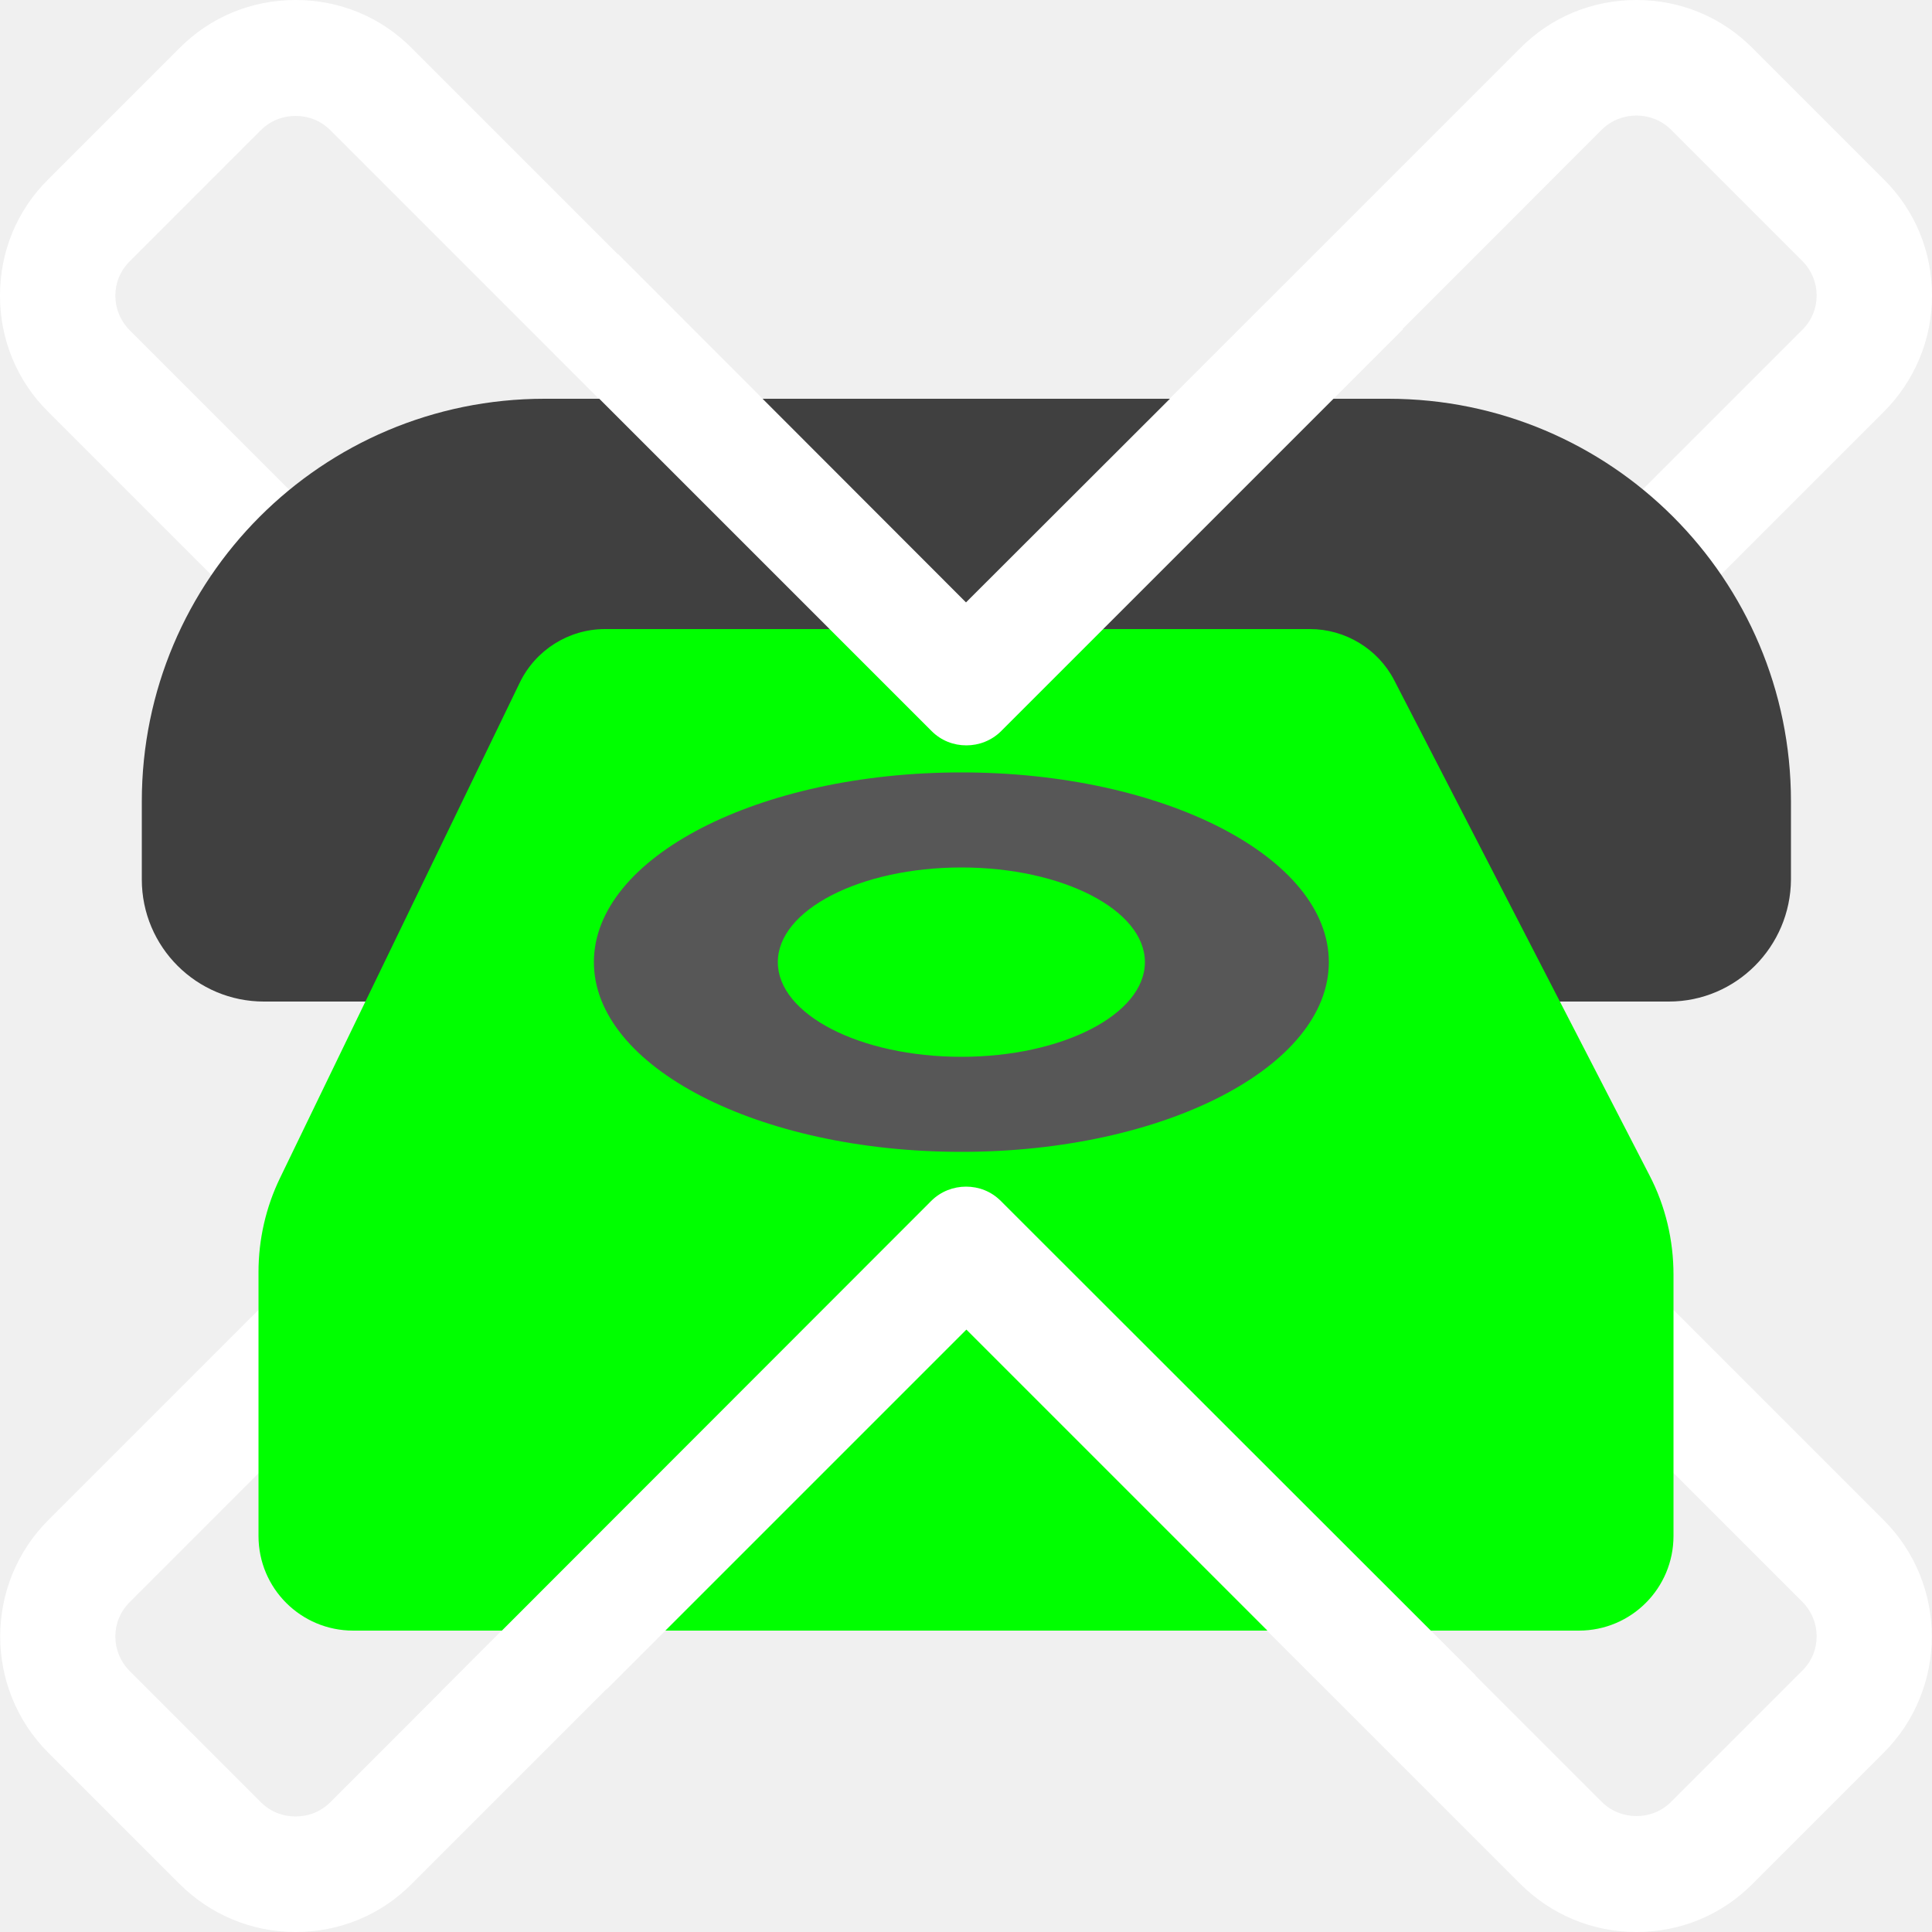
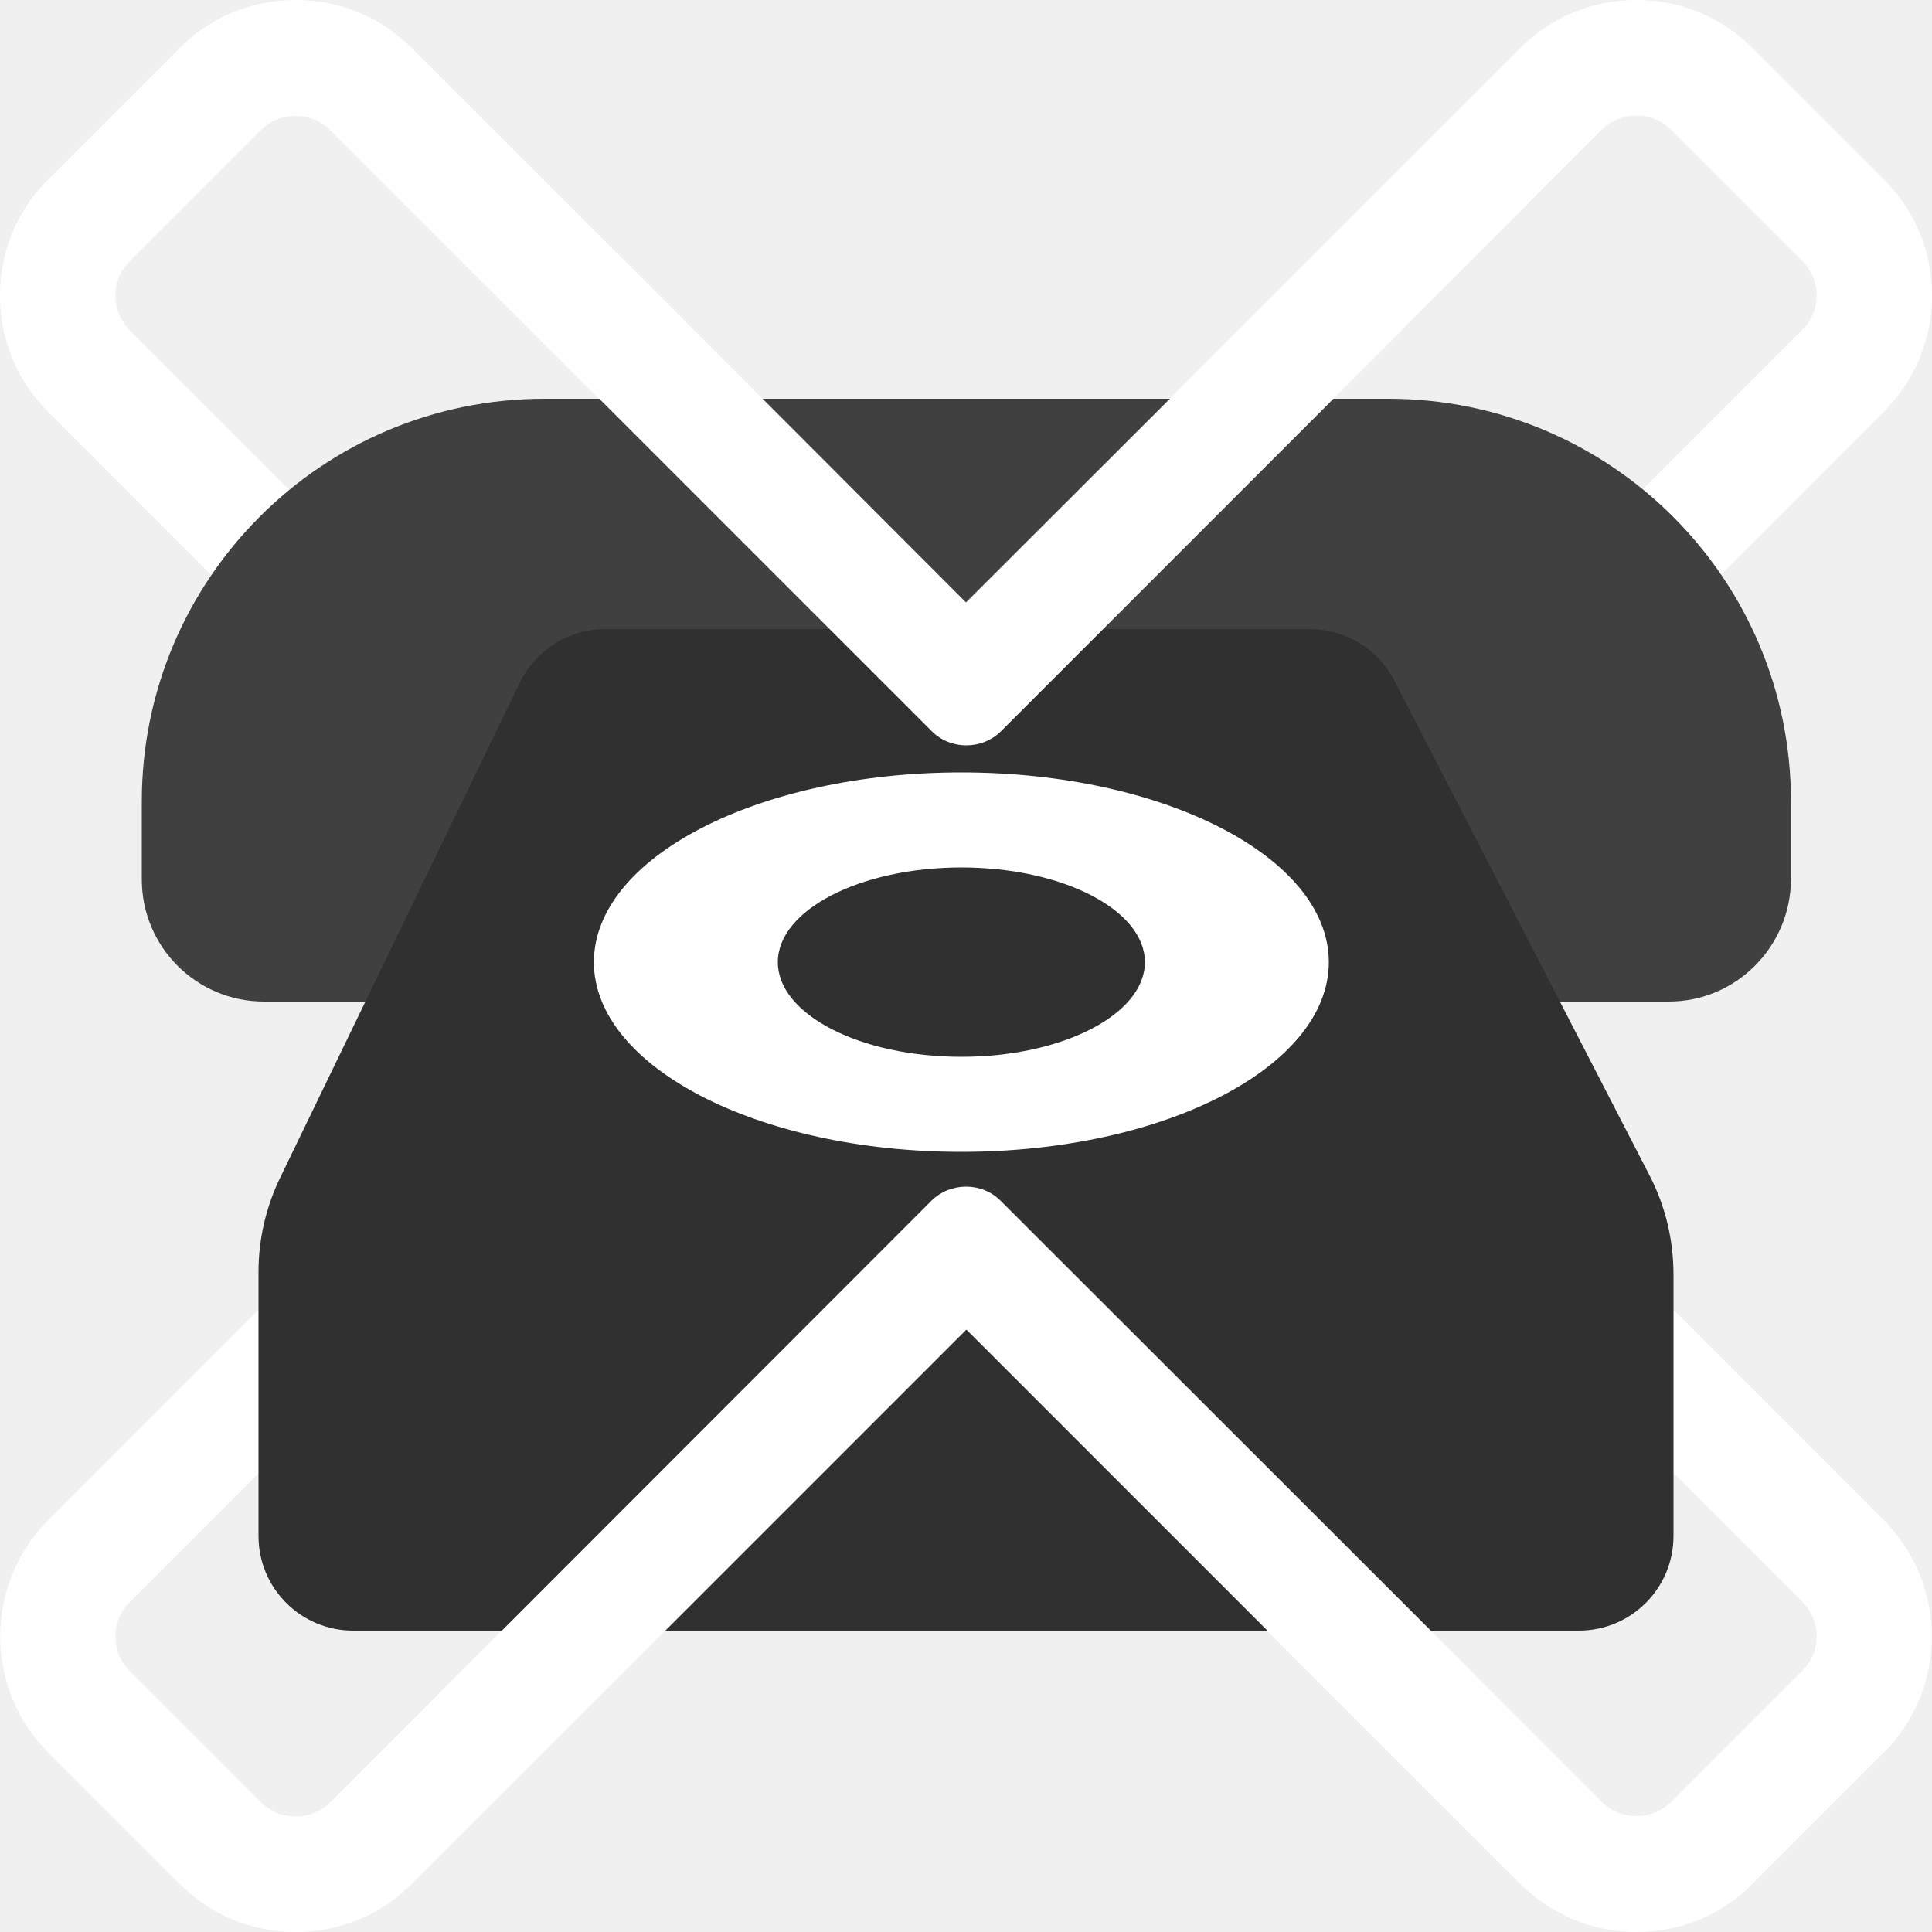
<svg xmlns="http://www.w3.org/2000/svg" version="1.1" id="Layer_1" x="0px" y="0px" viewBox="0 0 500 500" style="enable-background:new 0 0 500 500;" xml:space="preserve">
  <style type="text/css">
	.st0{fill:#FFFFFF;}
	.st1{fill:#404040;}
- 	.st2{fill:#00FF00;}
- 	.st3{fill:#575757;}
+ 	.st2{fill:#303030;}
+ 	.st3{fill:#FFFFFF;}
</style>
  <g>
    <path class="st0" d="M423.5,29.9c3.2,0,6.5,1.2,9,3.7l33.9,33.9c5,5,5,13,0,17.9L310.8,241c-5,5-5,13,0,17.9l155.6,155.6   c5,5,5,13,0,17.9l-33.9,33.9c-2.5,2.5-5.7,3.7-9,3.7c-3.2,0-6.5-1.2-9-3.7L259,310.8c-2.5-2.5-5.7-3.7-9-3.7c-3.2,0-6.5,1.2-9,3.7   L85.5,466.4c-2.5,2.5-5.7,3.7-9,3.7s-6.5-1.2-9-3.7l-33.9-33.9c-5-5-5-13,0-17.9L189.2,259c5-5,5-13,0-17.9L33.6,85.5   c-5-5-5-13,0-17.9l33.9-33.9c2.5-2.5,5.7-3.7,9-3.7s6.5,1.2,9,3.7L241,189.2c2.5,2.5,5.7,3.7,9,3.7c3.2,0,6.5-1.2,9-3.7L414.5,33.6   C417,31.1,420.3,29.9,423.5,29.9 M423.5,0c-11.4,0-22.1,4.4-30.1,12.5L250,155.9L106.6,12.5C98.6,4.4,87.9,0,76.5,0   C65.1,0,54.4,4.4,46.4,12.5L12.5,46.4C4.4,54.4,0,65.1,0,76.5c0,11.4,4.4,22.1,12.5,30.1L155.9,250L12.5,393.4   c-16.6,16.6-16.6,43.6,0,60.2l33.9,33.9c8,8,18.7,12.5,30.1,12.5s22.1-4.4,30.1-12.5L250,344.1l143.4,143.4   c8,8,18.7,12.5,30.1,12.5c11.4,0,22.1-4.4,30.1-12.5l33.9-33.9c16.6-16.6,16.6-43.6,0-60.2L344.1,250l143.4-143.4   c8-8,12.5-18.7,12.5-30.1c0-11.4-4.4-22.1-12.5-30.1l-33.9-33.9C445.6,4.4,434.9,0,423.5,0L423.5,0z" />
    <path class="st1" d="M431.9,259.2H68.3c-17.4,0-31.6-14.1-31.6-31.6v-20.2c0-57.5,46.6-104.2,104.2-104.2h218.4   c57.5,0,104.2,46.6,104.2,104.2v20.2C463.4,245,449.3,259.2,431.9,259.2z" />
    <g>
      <path class="st2" d="M339,162.8H156.6c-9.4,0-18,5.4-22.1,13.9l-62,128.1c-3.7,7.6-5.6,16-5.6,24.4v68.3c0,13.6,11,24.5,24.5,24.5    h317.2c13.6,0,24.5-11,24.5-24.5v-67.6c0-9-2.1-17.8-6.2-25.7L360.8,176C356.6,167.9,348.1,162.8,339,162.8z" />
      <g>
        <path class="st3" d="M248.8,199.9c-52.5,0-95.1,22-95.1,49.1c0,27.1,42.6,49.1,95.1,49.1s95.1-22,95.1-49.1     C343.9,221.9,301.3,199.9,248.8,199.9z M248.8,273.5c-26.3,0-47.5-11-47.5-24.5c0-13.5,21.3-24.5,47.5-24.5s47.5,11,47.5,24.5     C296.3,262.5,275,273.5,248.8,273.5z" />
      </g>
    </g>
    <g>
      <path class="st0" d="M259,310.8c-2.5-2.5-5.7-3.7-9-3.7c-3.2,0-6.5,1.2-9,3.7L114,437.9l43-0.7l93.1-93.1l90.2,90.2l41.6-0.7    L259,310.8z" />
      <path class="st0" d="M143.2,91.3l97.9,97.9c2.5,2.5,5.7,3.7,9,3.7c3.2,0,6.5-1.2,9-3.7l104-104l-35.6-6.7L250,155.9L160,65.8    L143.2,91.3z" />
    </g>
  </g>
</svg>
